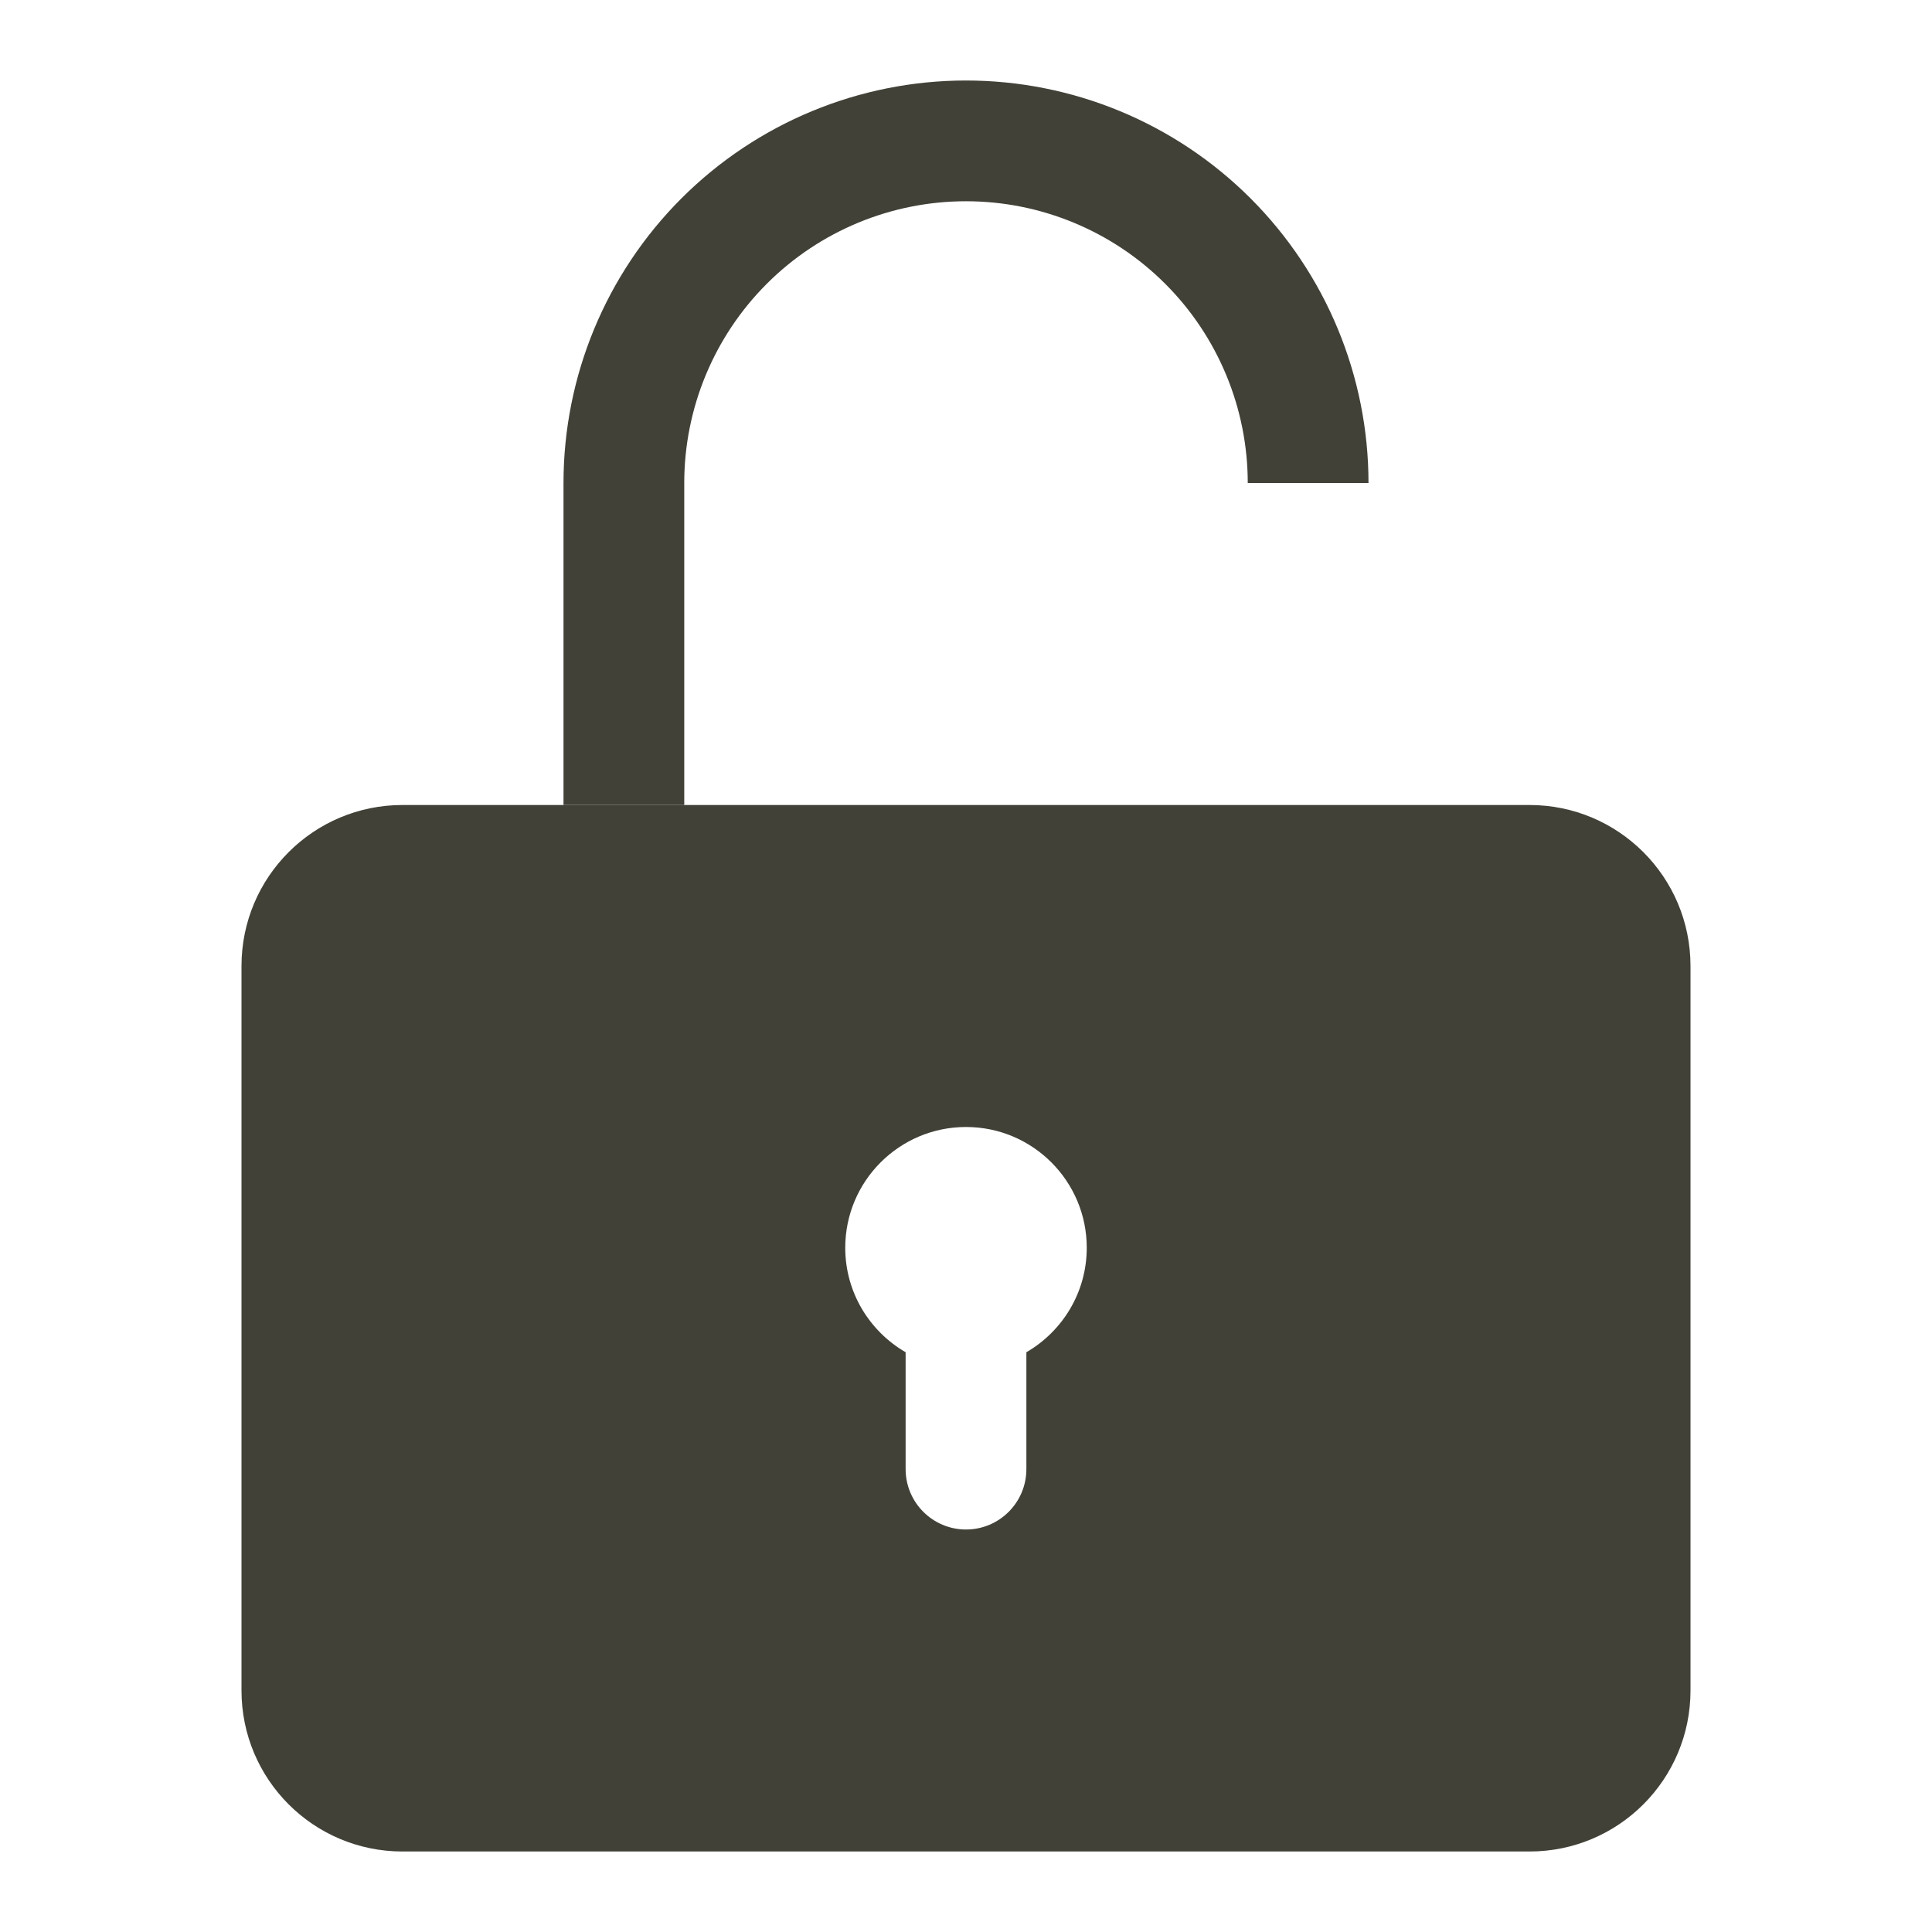
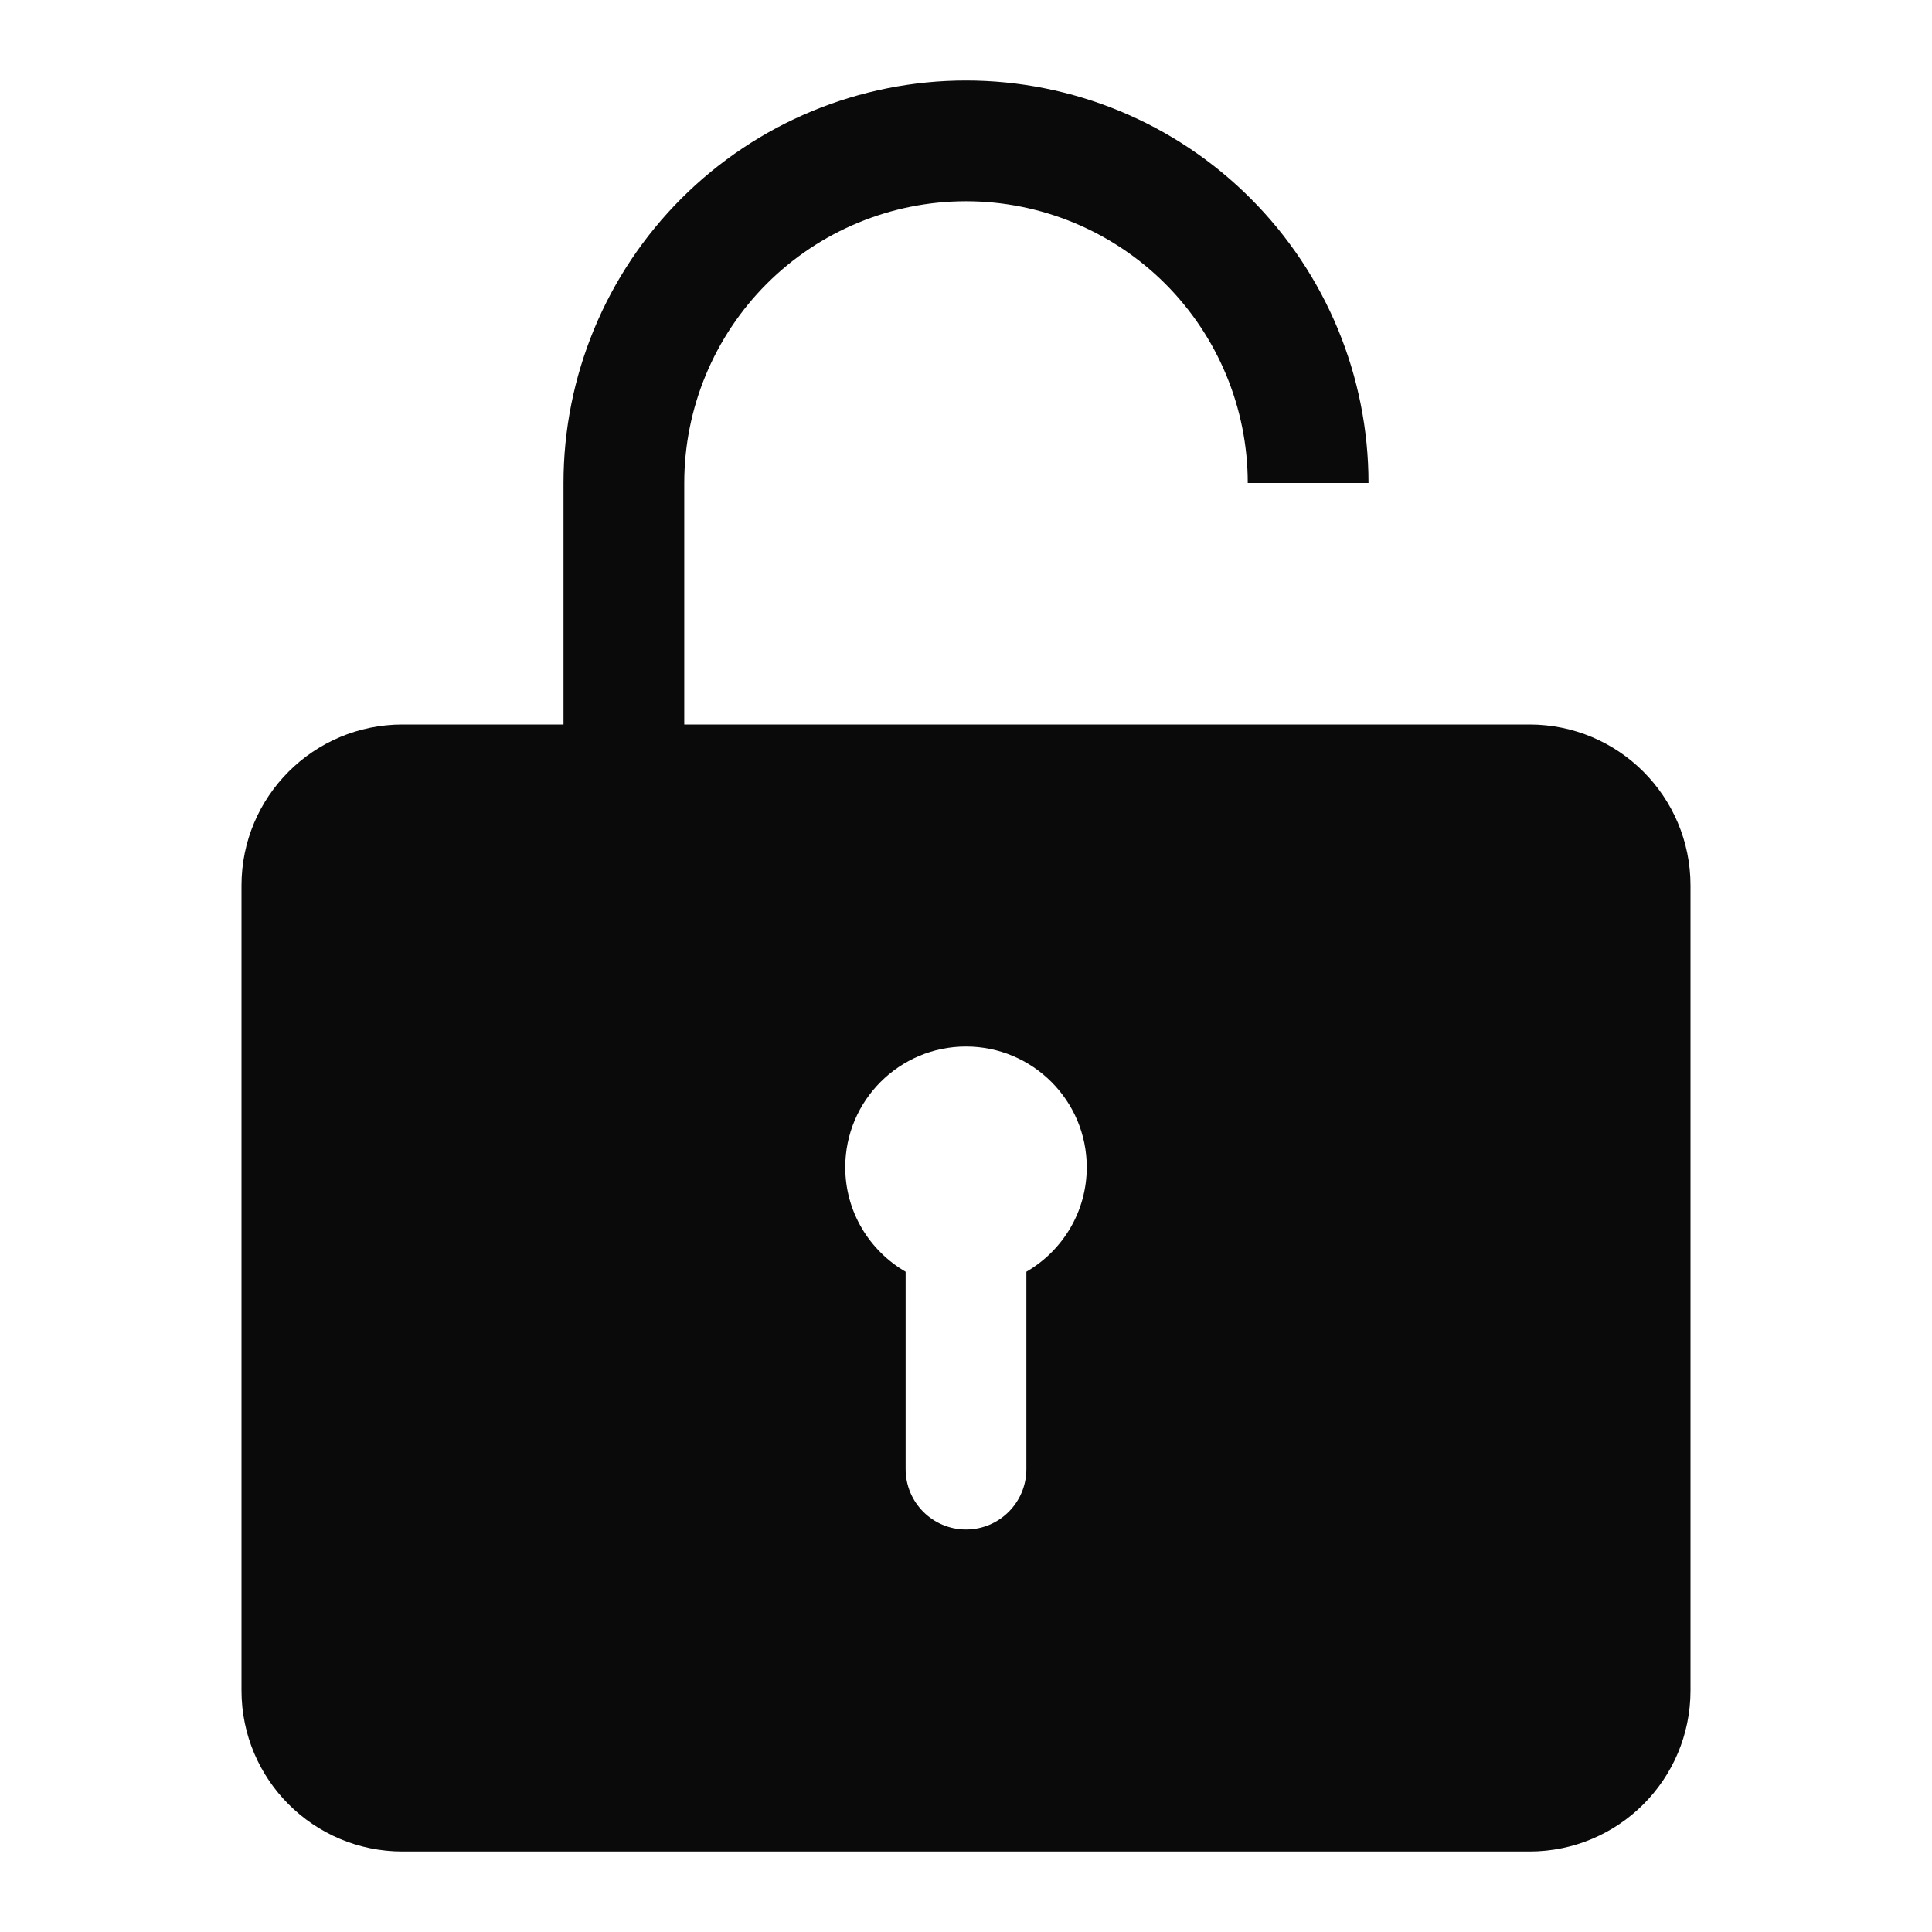
<svg xmlns="http://www.w3.org/2000/svg" width="24" height="24" viewBox="0 0 24 24" fill="none">
-   <path d="M19 10C20.105 10 21 10.895 21 12V21C21 22.105 20.105 23 19 23H5C3.895 23 3 22.105 3 21V12C3 10.895 3.895 10 5 10H19ZM12 14C11.172 14 10.5 14.672 10.5 15.5C10.5 16.055 10.802 16.538 11.25 16.798V18.25C11.25 18.664 11.586 19 12 19C12.414 19 12.75 18.664 12.75 18.25V16.798C13.198 16.538 13.5 16.055 13.5 15.5C13.5 14.672 12.828 14 12 14Z" fill="#424138" />
-   <path d="M7.75 6C7.75 4.873 8.198 3.792 8.995 2.995C9.792 2.198 10.873 1.75 12 1.75C13.127 1.75 14.208 2.198 15.005 2.995C15.802 3.792 16.25 4.873 16.25 6" stroke="#424138" stroke-width="1.5" />
-   <path d="M7.75 6V10" stroke="#424138" stroke-width="1.5" />
+   <path fill-rule="evenodd" clip-rule="evenodd" d="M19 9C20.105 9 21 9.895 21 11V21C21 22.105 20.105 23 19 23H5C3.895 23 3 22.105 3 21L3 11C3 9.895 3.895 9 5 9H7V6C7 4.674 7.527 3.403 8.465 2.465C9.403 1.527 10.674 1 12 1C13.326 1 14.598 1.527 15.535 2.465C16.473 3.403 17 4.674 17 6H15.5C15.5 5.072 15.131 4.182 14.475 3.525C13.818 2.869 12.928 2.5 12 2.5C11.072 2.5 10.182 2.869 9.525 3.525C8.869 4.182 8.5 5.072 8.5 6V9H19ZM12 13C11.172 13 10.5 13.672 10.5 14.5C10.5 15.055 10.802 15.538 11.25 15.798V18.25C11.25 18.664 11.586 19 12 19C12.414 19 12.75 18.664 12.75 18.25V15.798C13.198 15.538 13.5 15.055 13.5 14.5C13.5 13.672 12.828 13 12 13Z" fill="#0A0A0A" />
</svg>
